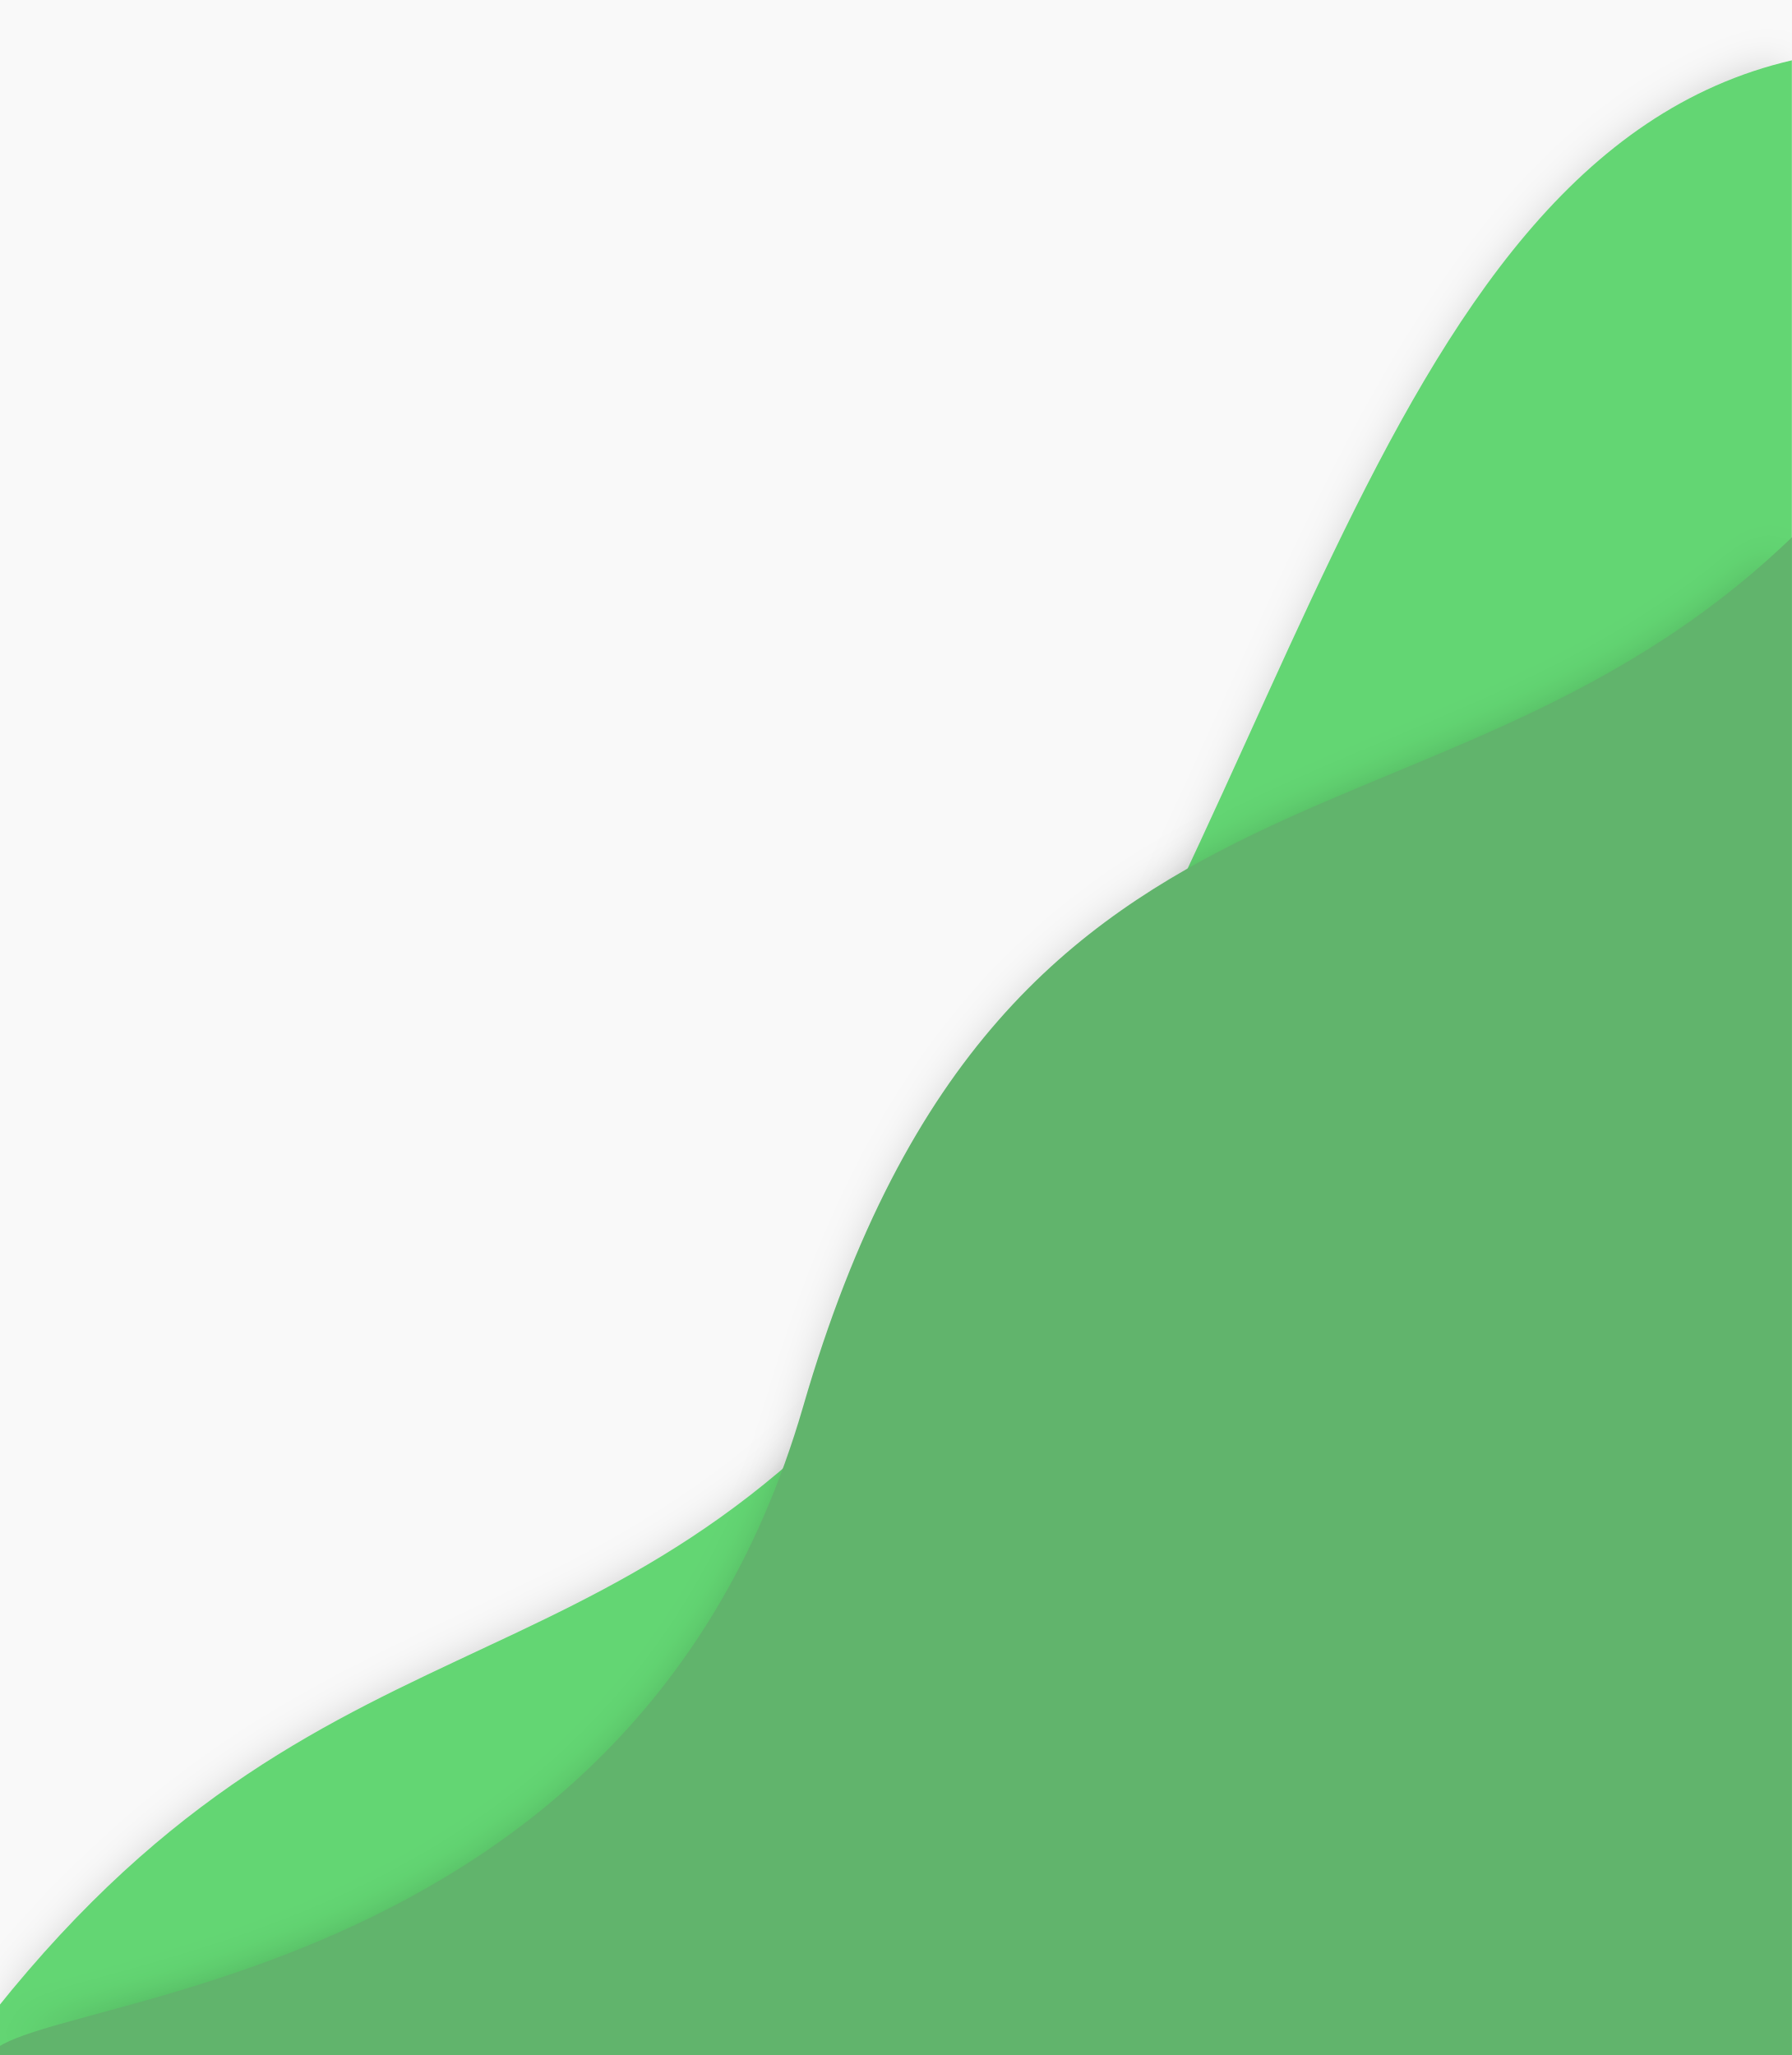
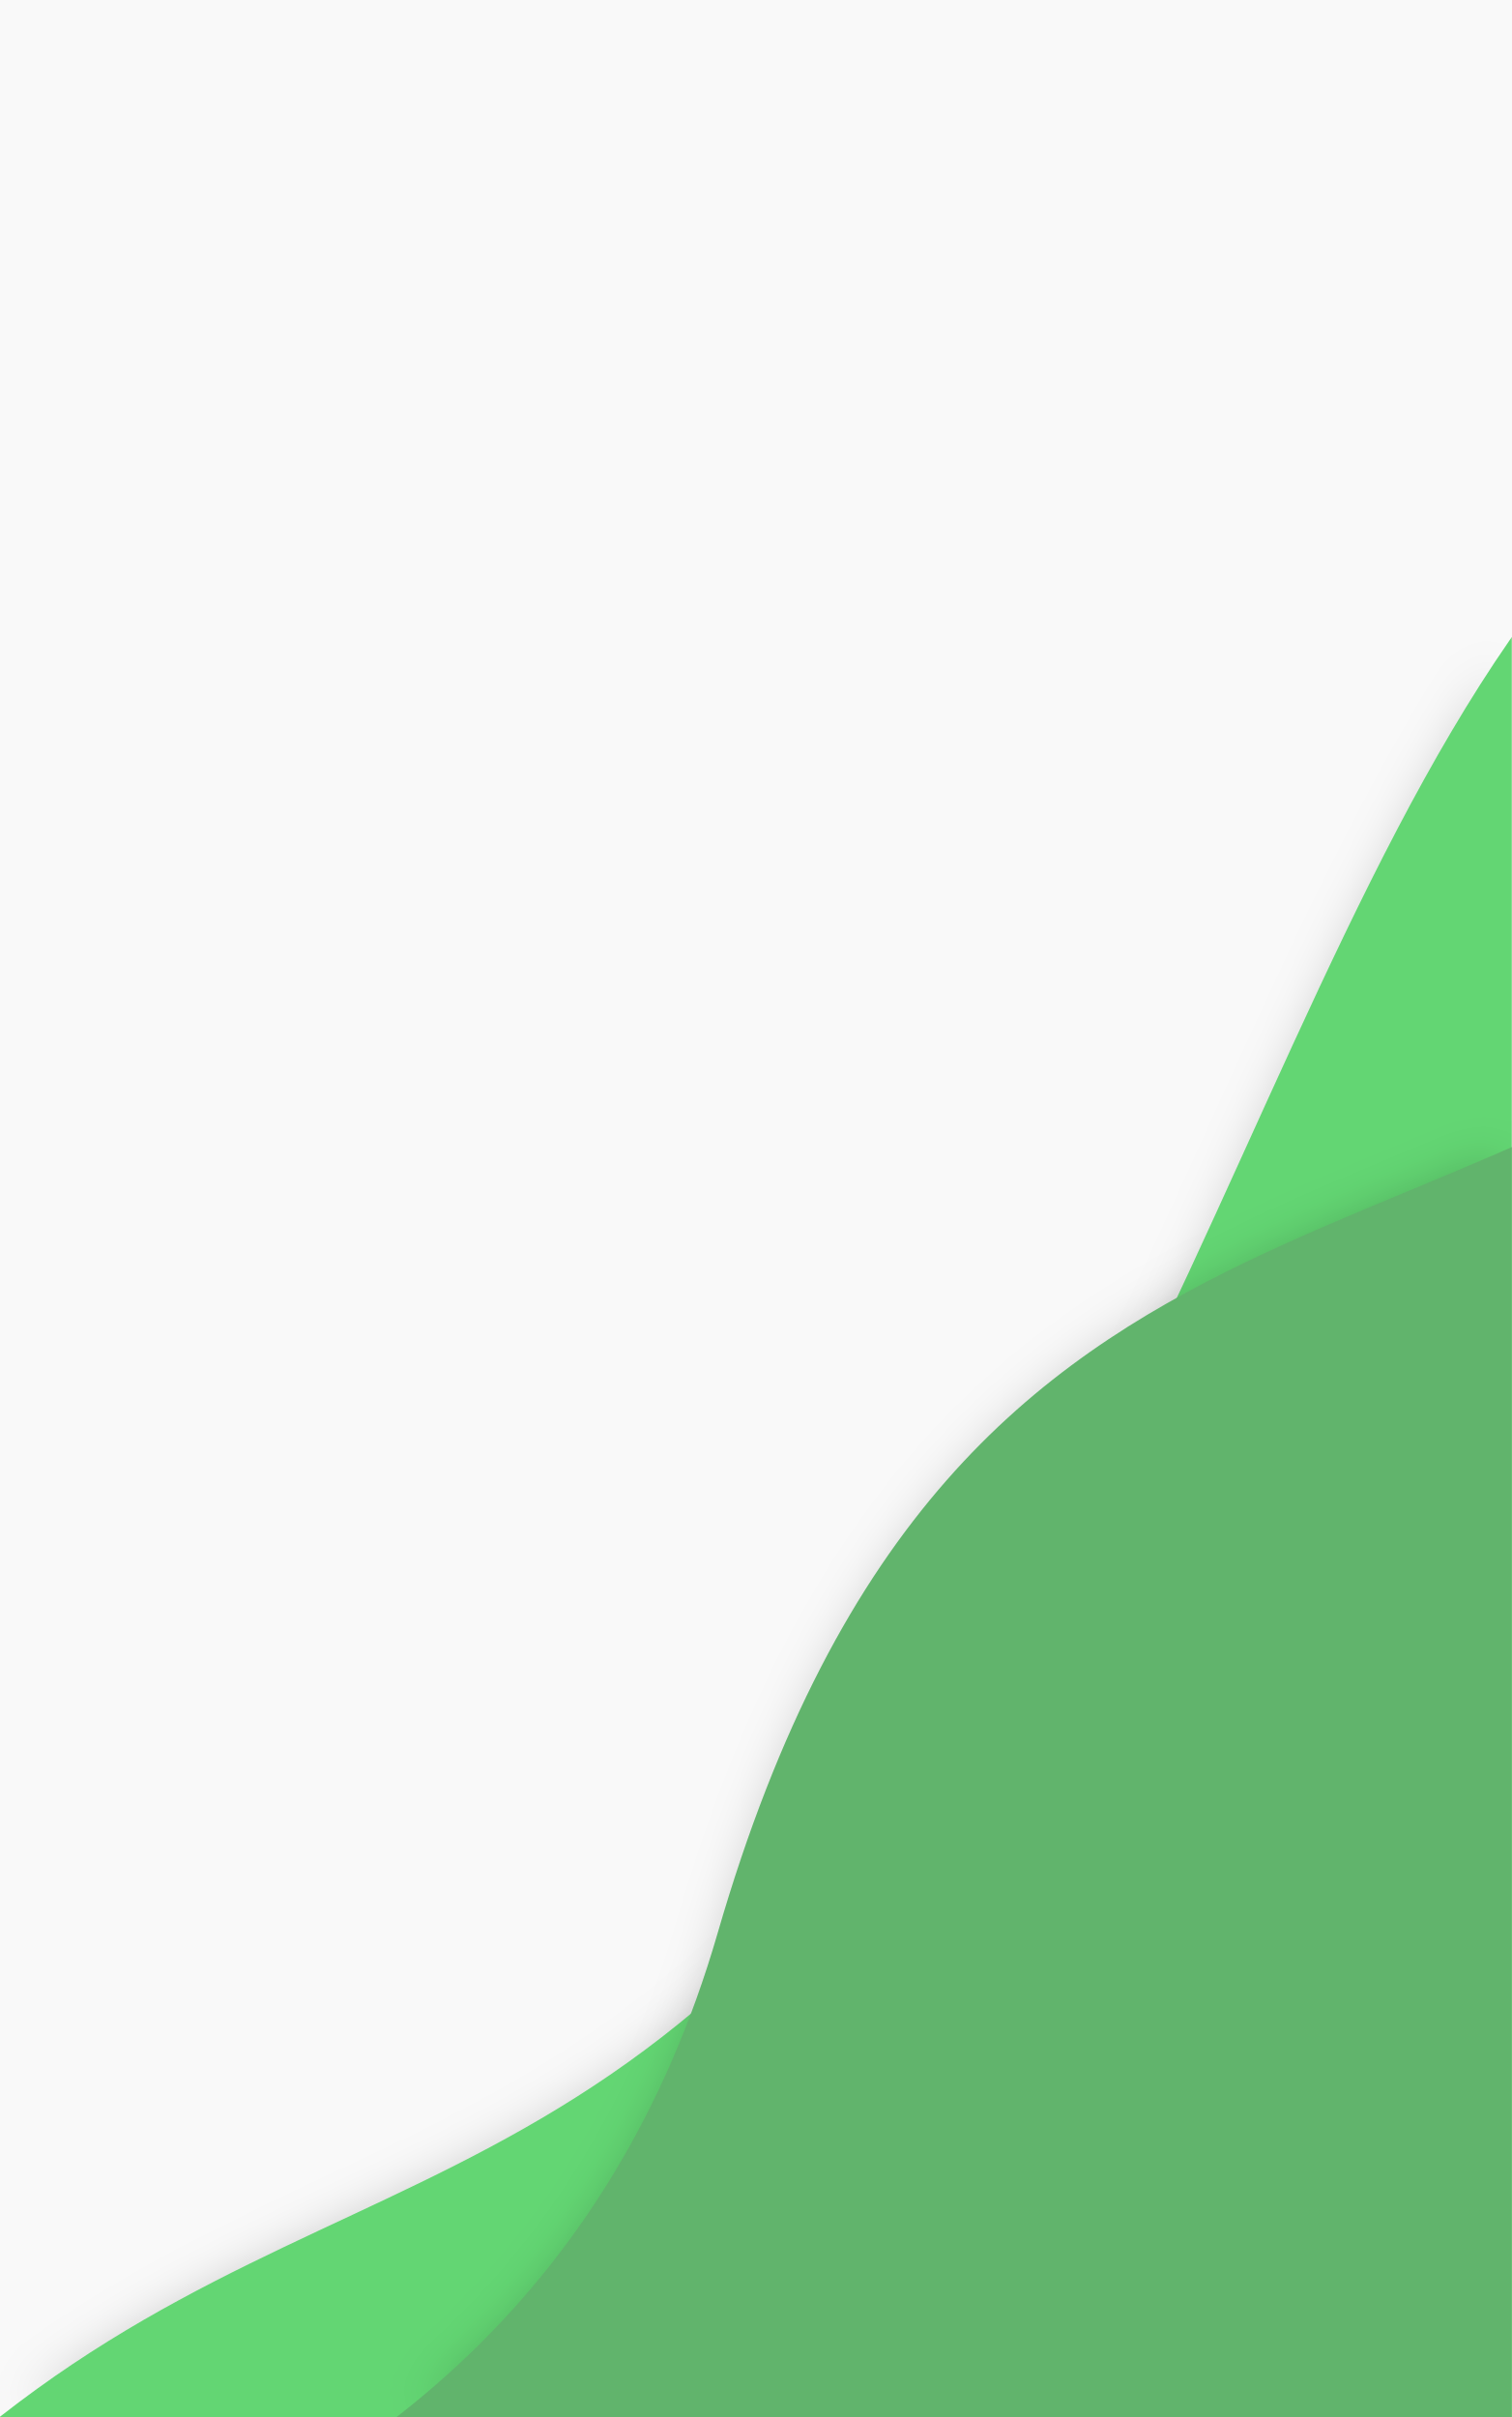
- <svg xmlns="http://www.w3.org/2000/svg" width="640" height="734" viewBox="0 0 640 734" fill="none">
+ <svg xmlns="http://www.w3.org/2000/svg" width="461" height="737" viewBox="0 0 461 737" fill="none">
  <g clip-path="url(#clip0)">
-     <rect width="640" height="734" fill="#F9F9F9" />
+     <rect width="461" height="737" fill="white" />
+     <rect x="-186" width="1024" height="819" fill="#F9F9F9" />
    <g filter="url(#filter0_d)">
-       <path d="M331.323 470C458.943 306.714 486.697 57 640.197 21.5L640.197 770C621.603 704.578 -32.337 758.829 -13.177 733C111.823 564.5 216.823 616.5 331.323 470Z" fill="#63D673" />
+       <path d="M265.323 557C392.943 393.714 420.697 144 574.197 108.5L574.197 857C555.603 791.578 -98.338 845.829 -79.177 820C45.823 651.5 150.823 703.5 265.323 557Z" fill="#63D673" />
    </g>
    <g filter="url(#filter1_d)">
-       <path d="M286.823 502.5C360.237 248.991 522.323 317 650.323 181.5L714.823 381L689.823 737.5L-4.177 848C-22.918 805.882 2.252 758.328 -4.177 737.5C-12.213 711.464 222.823 723.5 286.823 502.5Z" fill="#61B46C" />
+       <path d="M218.823 589.5C292.237 335.991 454.323 404 582.323 268.5L646.823 468L621.823 824.5L-72.177 935C-90.918 892.882 -65.748 845.328 -72.177 824.5C-80.213 798.464 154.823 810.5 218.823 589.5Z" fill="#61B46C" />
    </g>
  </g>
  <defs>
-     <filter id="filter0_d" x="-192" y="-128" width="1073.75" height="1078.58" filterUnits="userSpaceOnUse" color-interpolation-filters="sRGB">
+     <filter id="filter0_d" x="-258" y="-41" width="1073.75" height="1078.58" filterUnits="userSpaceOnUse" color-interpolation-filters="sRGB">
      <feFlood flood-opacity="0" result="BackgroundImageFix" />
      <feColorMatrix in="SourceAlpha" type="matrix" values="0 0 0 0 0 0 0 0 0 0 0 0 0 0 0 0 0 0 127 0" />
      <feOffset dx="6" dy="4" />
      <feGaussianBlur stdDeviation="9" />
      <feColorMatrix type="matrix" values="0 0 0 0 0 0 0 0 0 0 0 0 0 0 0 0 0 0 0.33 0" />
      <feBlend mode="normal" in2="BackgroundImageFix" result="effect1_dropShadow" />
      <feBlend mode="normal" in="SourceGraphic" in2="effect1_dropShadow" result="shape" />
    </filter>
-     <filter id="filter1_d" x="-156" y="167.5" width="1035.34" height="857.149" filterUnits="userSpaceOnUse" color-interpolation-filters="sRGB">
+     <filter id="filter1_d" x="-224" y="254.5" width="1035.34" height="857.149" filterUnits="userSpaceOnUse" color-interpolation-filters="sRGB">
      <feFlood flood-opacity="0" result="BackgroundImageFix" />
      <feColorMatrix in="SourceAlpha" type="matrix" values="0 0 0 0 0 0 0 0 0 0 0 0 0 0 0 0 0 0 127 0" />
      <feOffset dx="6" dy="4" />
      <feGaussianBlur stdDeviation="9" />
      <feColorMatrix type="matrix" values="0 0 0 0 0 0 0 0 0 0 0 0 0 0 0 0 0 0 0.33 0" />
      <feBlend mode="normal" in2="BackgroundImageFix" result="effect1_dropShadow" />
      <feBlend mode="normal" in="SourceGraphic" in2="effect1_dropShadow" result="shape" />
    </filter>
    <clipPath id="clip0">
-       <rect width="640" height="734" fill="white" />
+       <rect width="461" height="737" fill="white" />
    </clipPath>
  </defs>
</svg>
